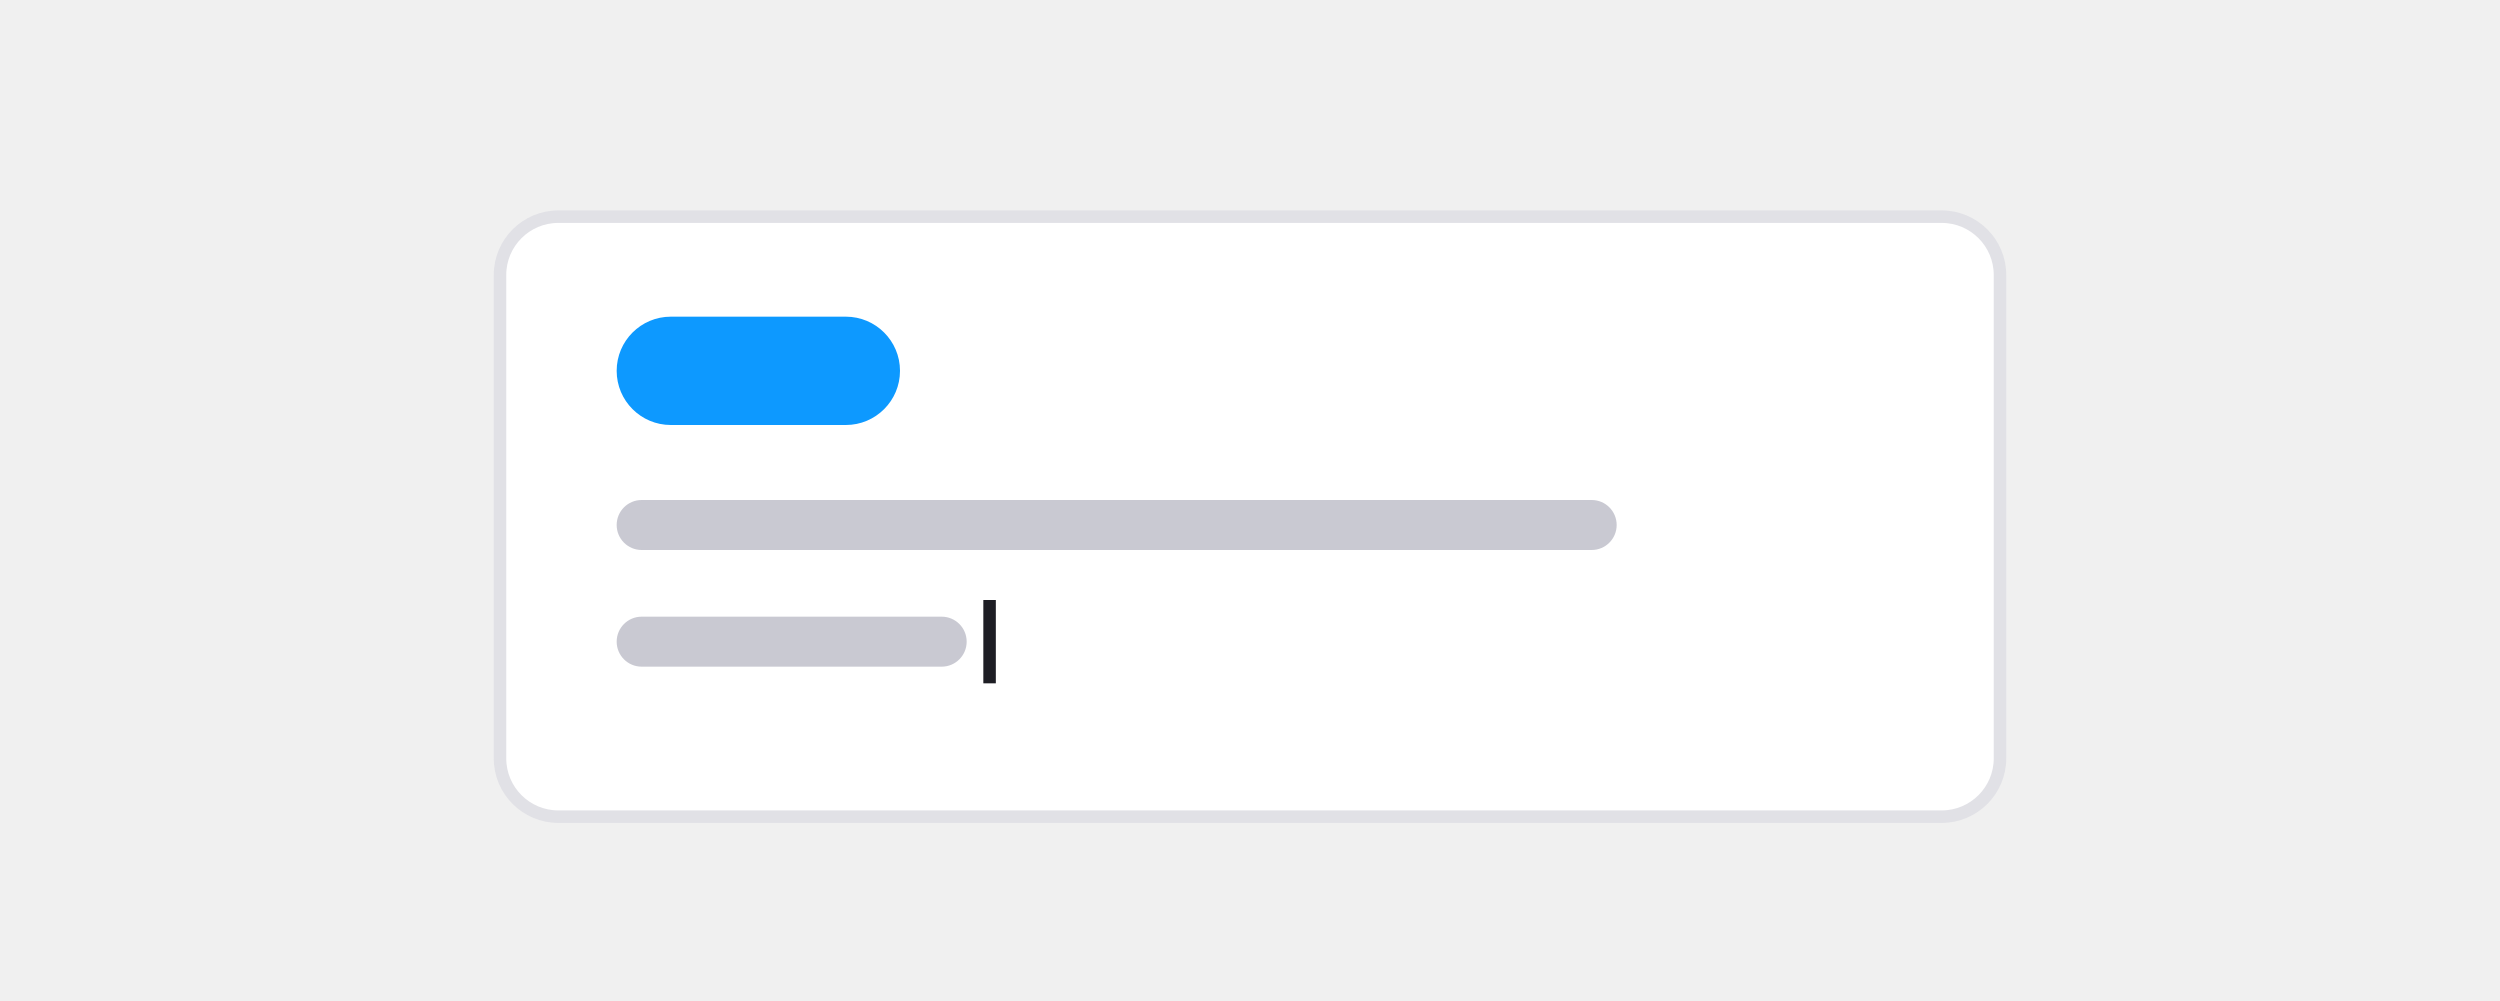
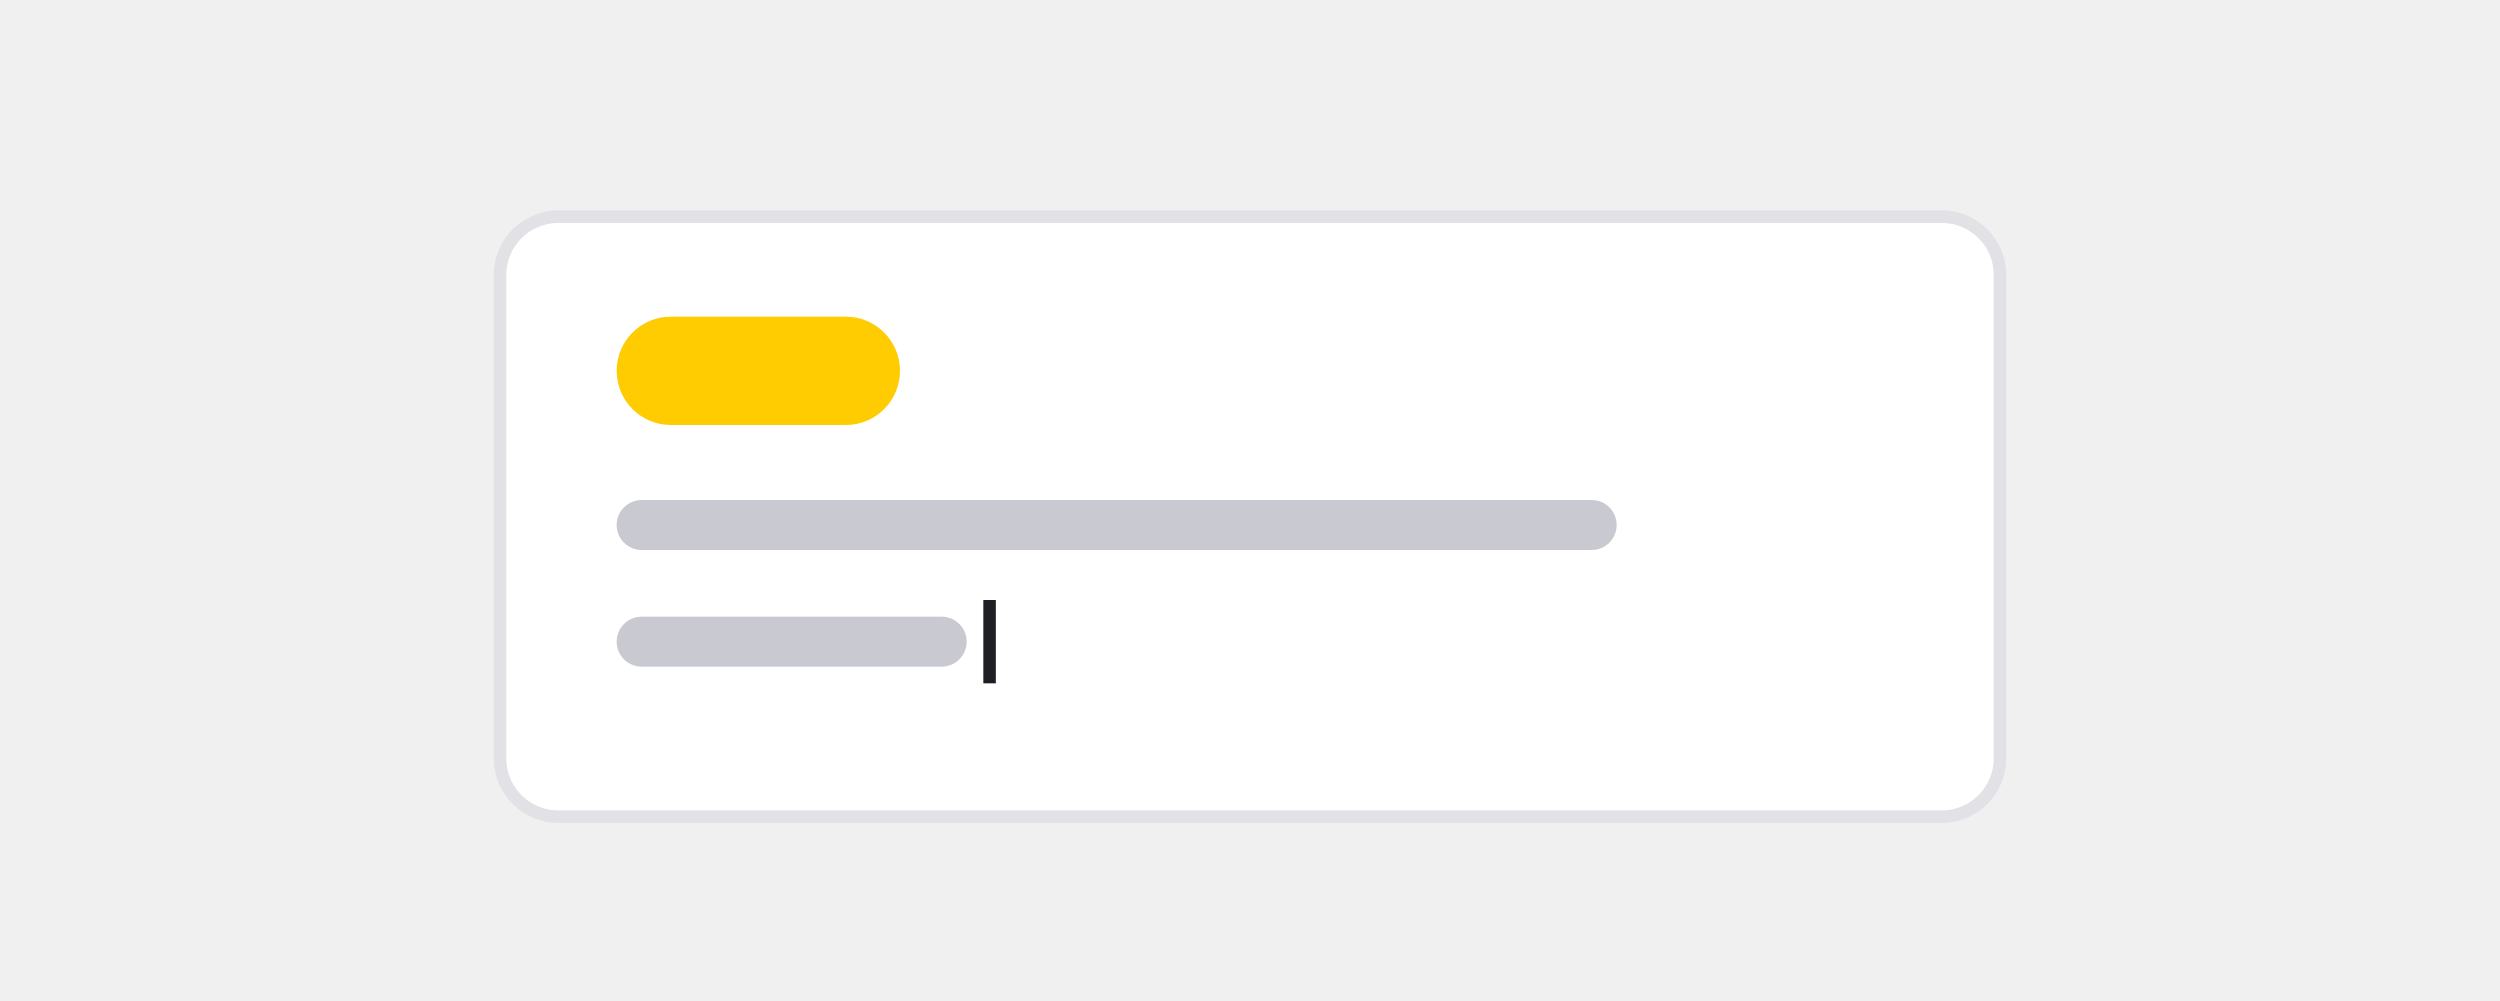
<svg xmlns="http://www.w3.org/2000/svg" viewBox="0 0 300 120" width="300" height="120" role="img" aria-label="ดับเบิลคลิกที่การ์ดแล้วพิมพ์แก้ข้อความได้เลย">
  <style>
    .s { fill: #F5F5F7; stroke: #D5D5DC; stroke-width: 1.5; }
    .s2 { fill: #ECECF1; stroke: #C9C9D2; stroke-width: 1.5; }
    .b { fill: #DEDEE6; }
    .w { fill: none; stroke: #1E1E24; stroke-width: 2; stroke-linecap: round; stroke-linejoin: round; }
    .d { stroke-dasharray: 3 3; }
    .c { fill: #1E1E24; }
    .card { fill: #FFFFFF; stroke: #E1E1E6; stroke-width: 1.5; }
    .t { fill: #C9C9D2; }
-     .pill { fill: #0D99FF; }
+     .pill { fill: #FECC00; }
    .txt { font: 600 9px -apple-system, sans-serif; fill: #8B8B96; }
    @media (prefers-color-scheme: dark) {
      .s { fill: #26262C; stroke: #3A3A44; }
      .s2 { fill: #2E2E36; stroke: #43434F; }
      .b { fill: #3A3A44; }
      .w { stroke: #E8E8EE; }
      .c { fill: #E8E8EE; }
      .card { fill: #1C1C21; stroke: #3A3A44; }
      .t { fill: #4A4A56; }
    }
  </style>
  <rect class="card" x="60" y="26" width="180" height="72" rx="7" />
  <rect class="pill" x="74" y="38" width="34" height="13" rx="6.5" />
  <rect class="t" x="74" y="60" width="120" height="6" rx="3" />
  <g>
    <rect class="t" x="74" y="74" width="42" height="6" rx="3" />
-     <animate attributeName="width" values="0;42;42;0" keyTimes="0;0.5;0.85;1" dur="4s" repeatCount="indefinite" attributeType="XML" />
+     <animate attributeName="width" values="0;42;42;0" keyTimes="0;0.5;0.85;1" dur="2.4s" repeatCount="indefinite" attributeType="XML" />
  </g>
  <rect class="c" x="118" y="72" width="1.5" height="10">
-     <animate attributeName="x" values="76;120;120;76" keyTimes="0;0.5;0.85;1" dur="4s" repeatCount="indefinite" />
-     <animate attributeName="opacity" values="1;0;1;0;1;1" dur="1s" repeatCount="indefinite" />
+     <animate attributeName="x" values="76;120;120;76" keyTimes="0;0.5;0.85;1" dur="2.4s" repeatCount="indefinite" />
+     <animate attributeName="opacity" values="1;0;1;0;1;1" dur="0.9s" repeatCount="indefinite" />
  </rect>
</svg>
